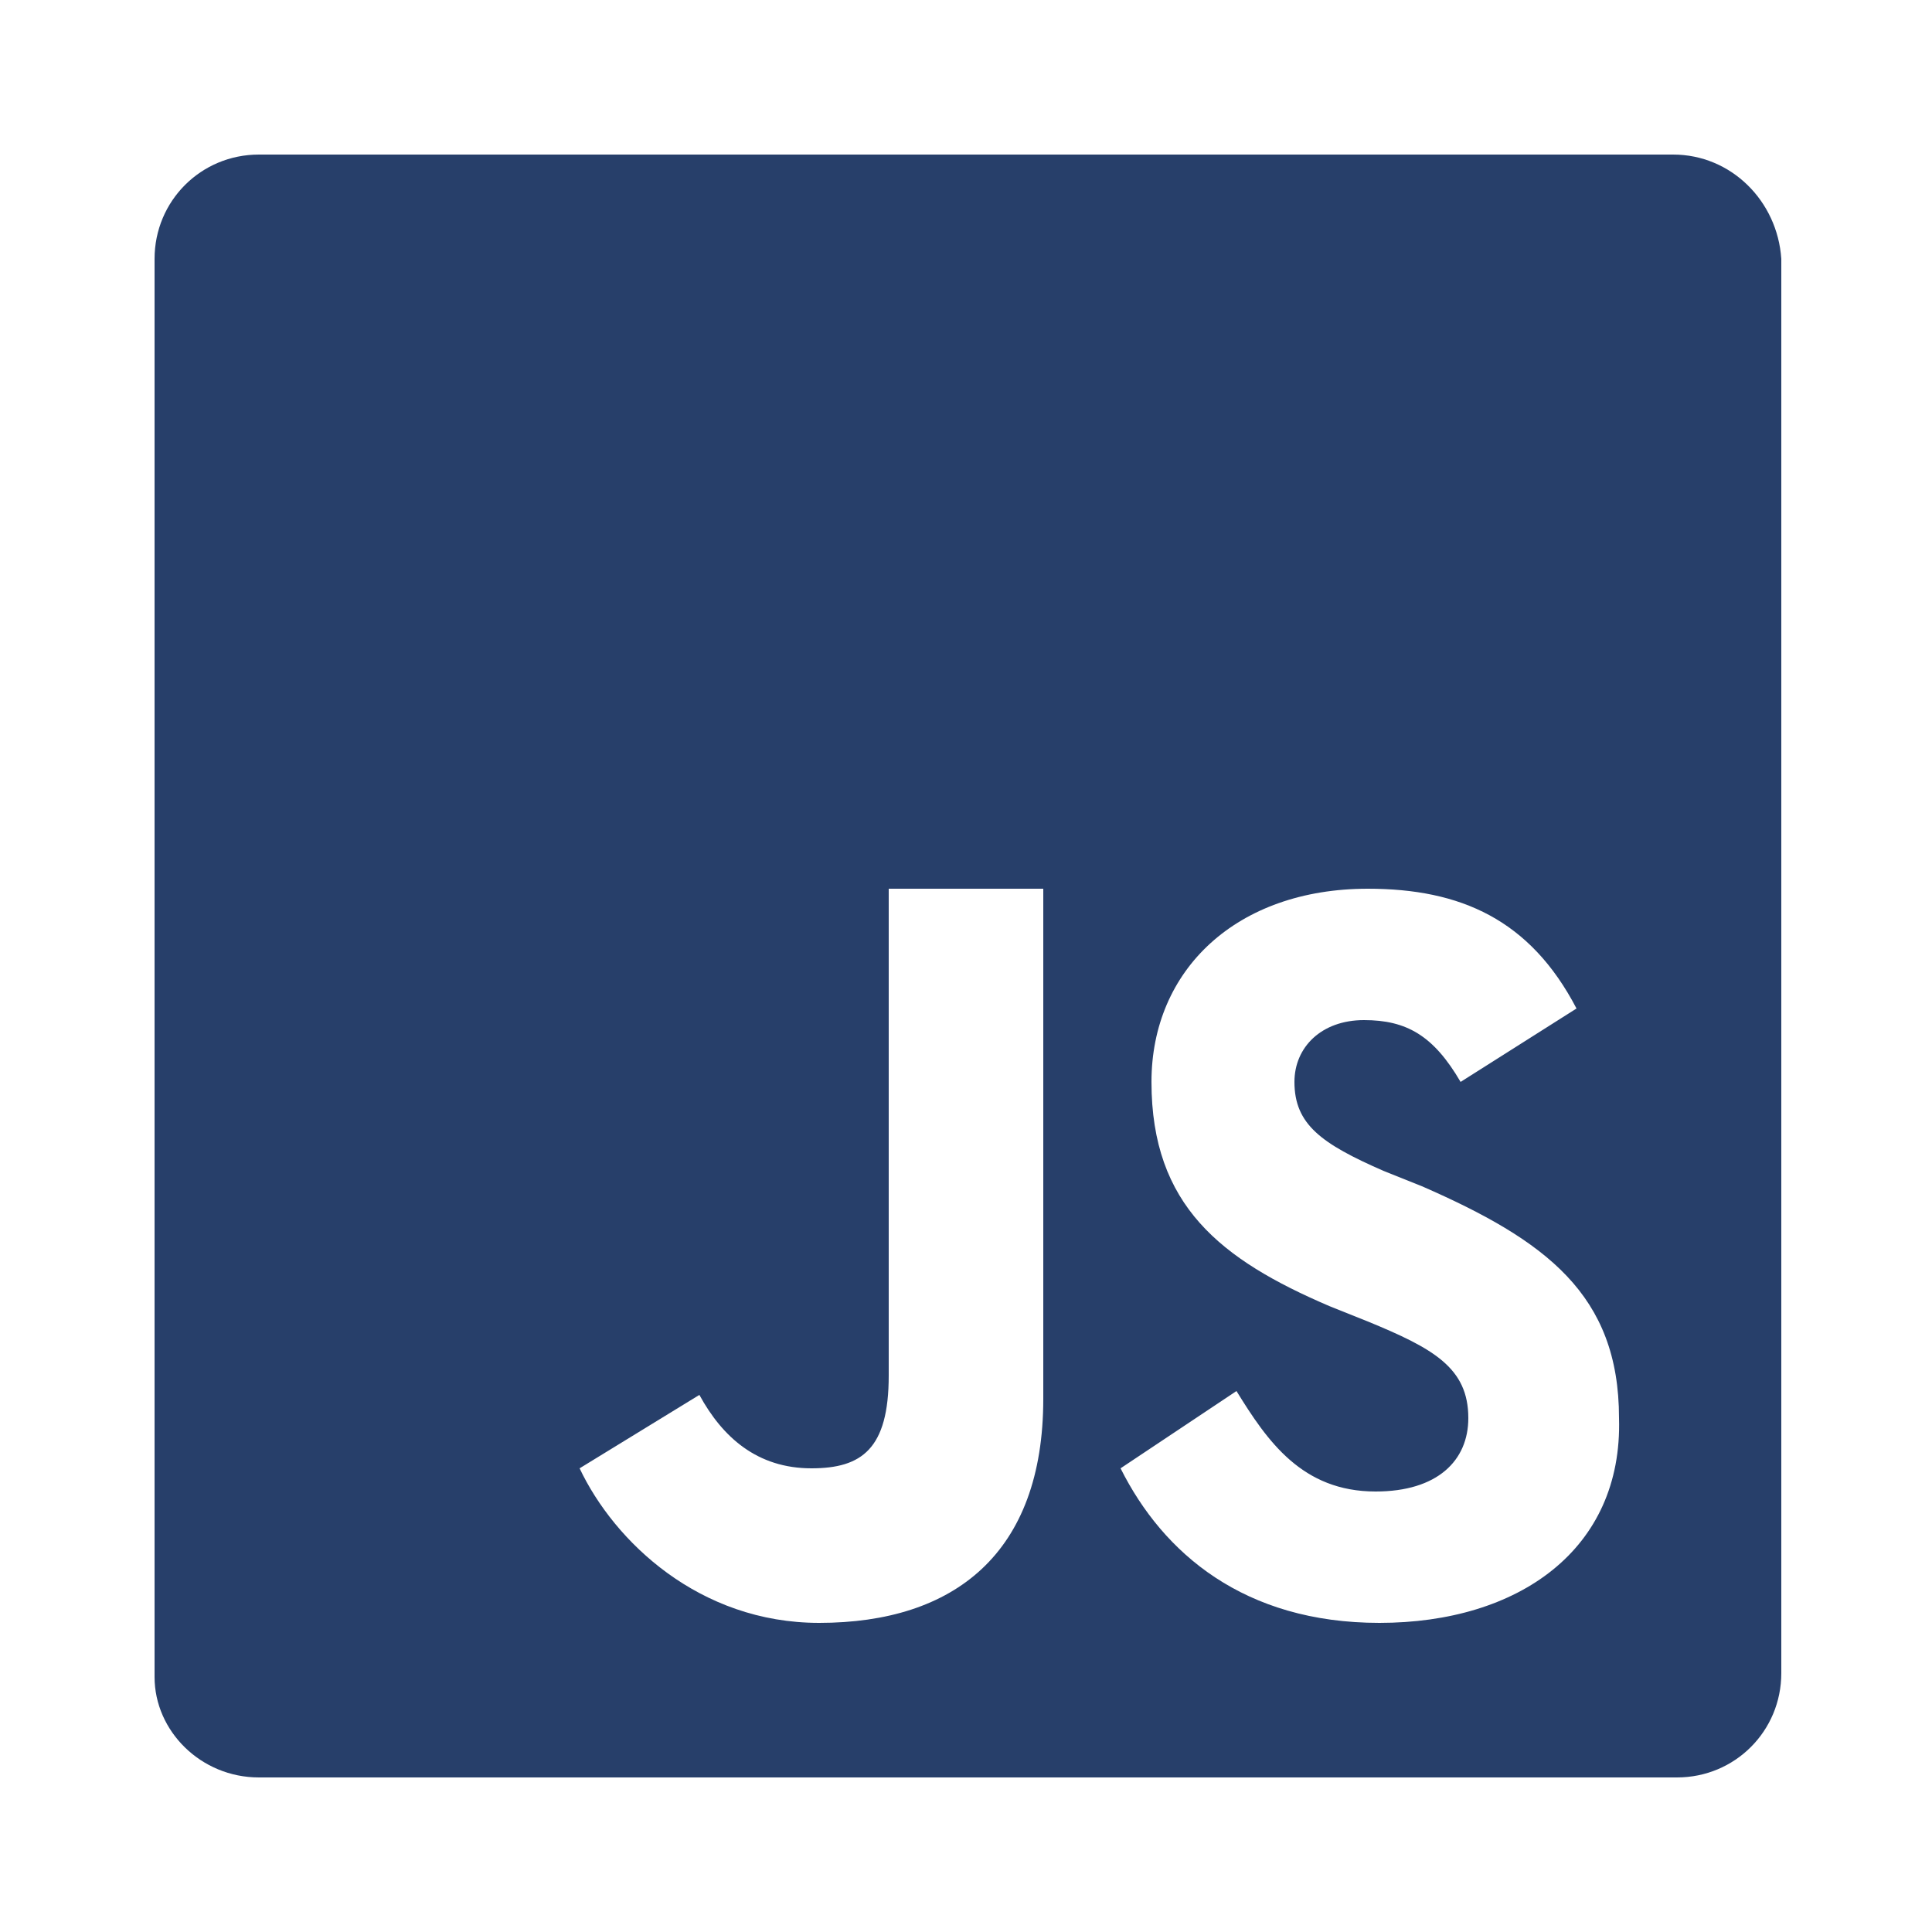
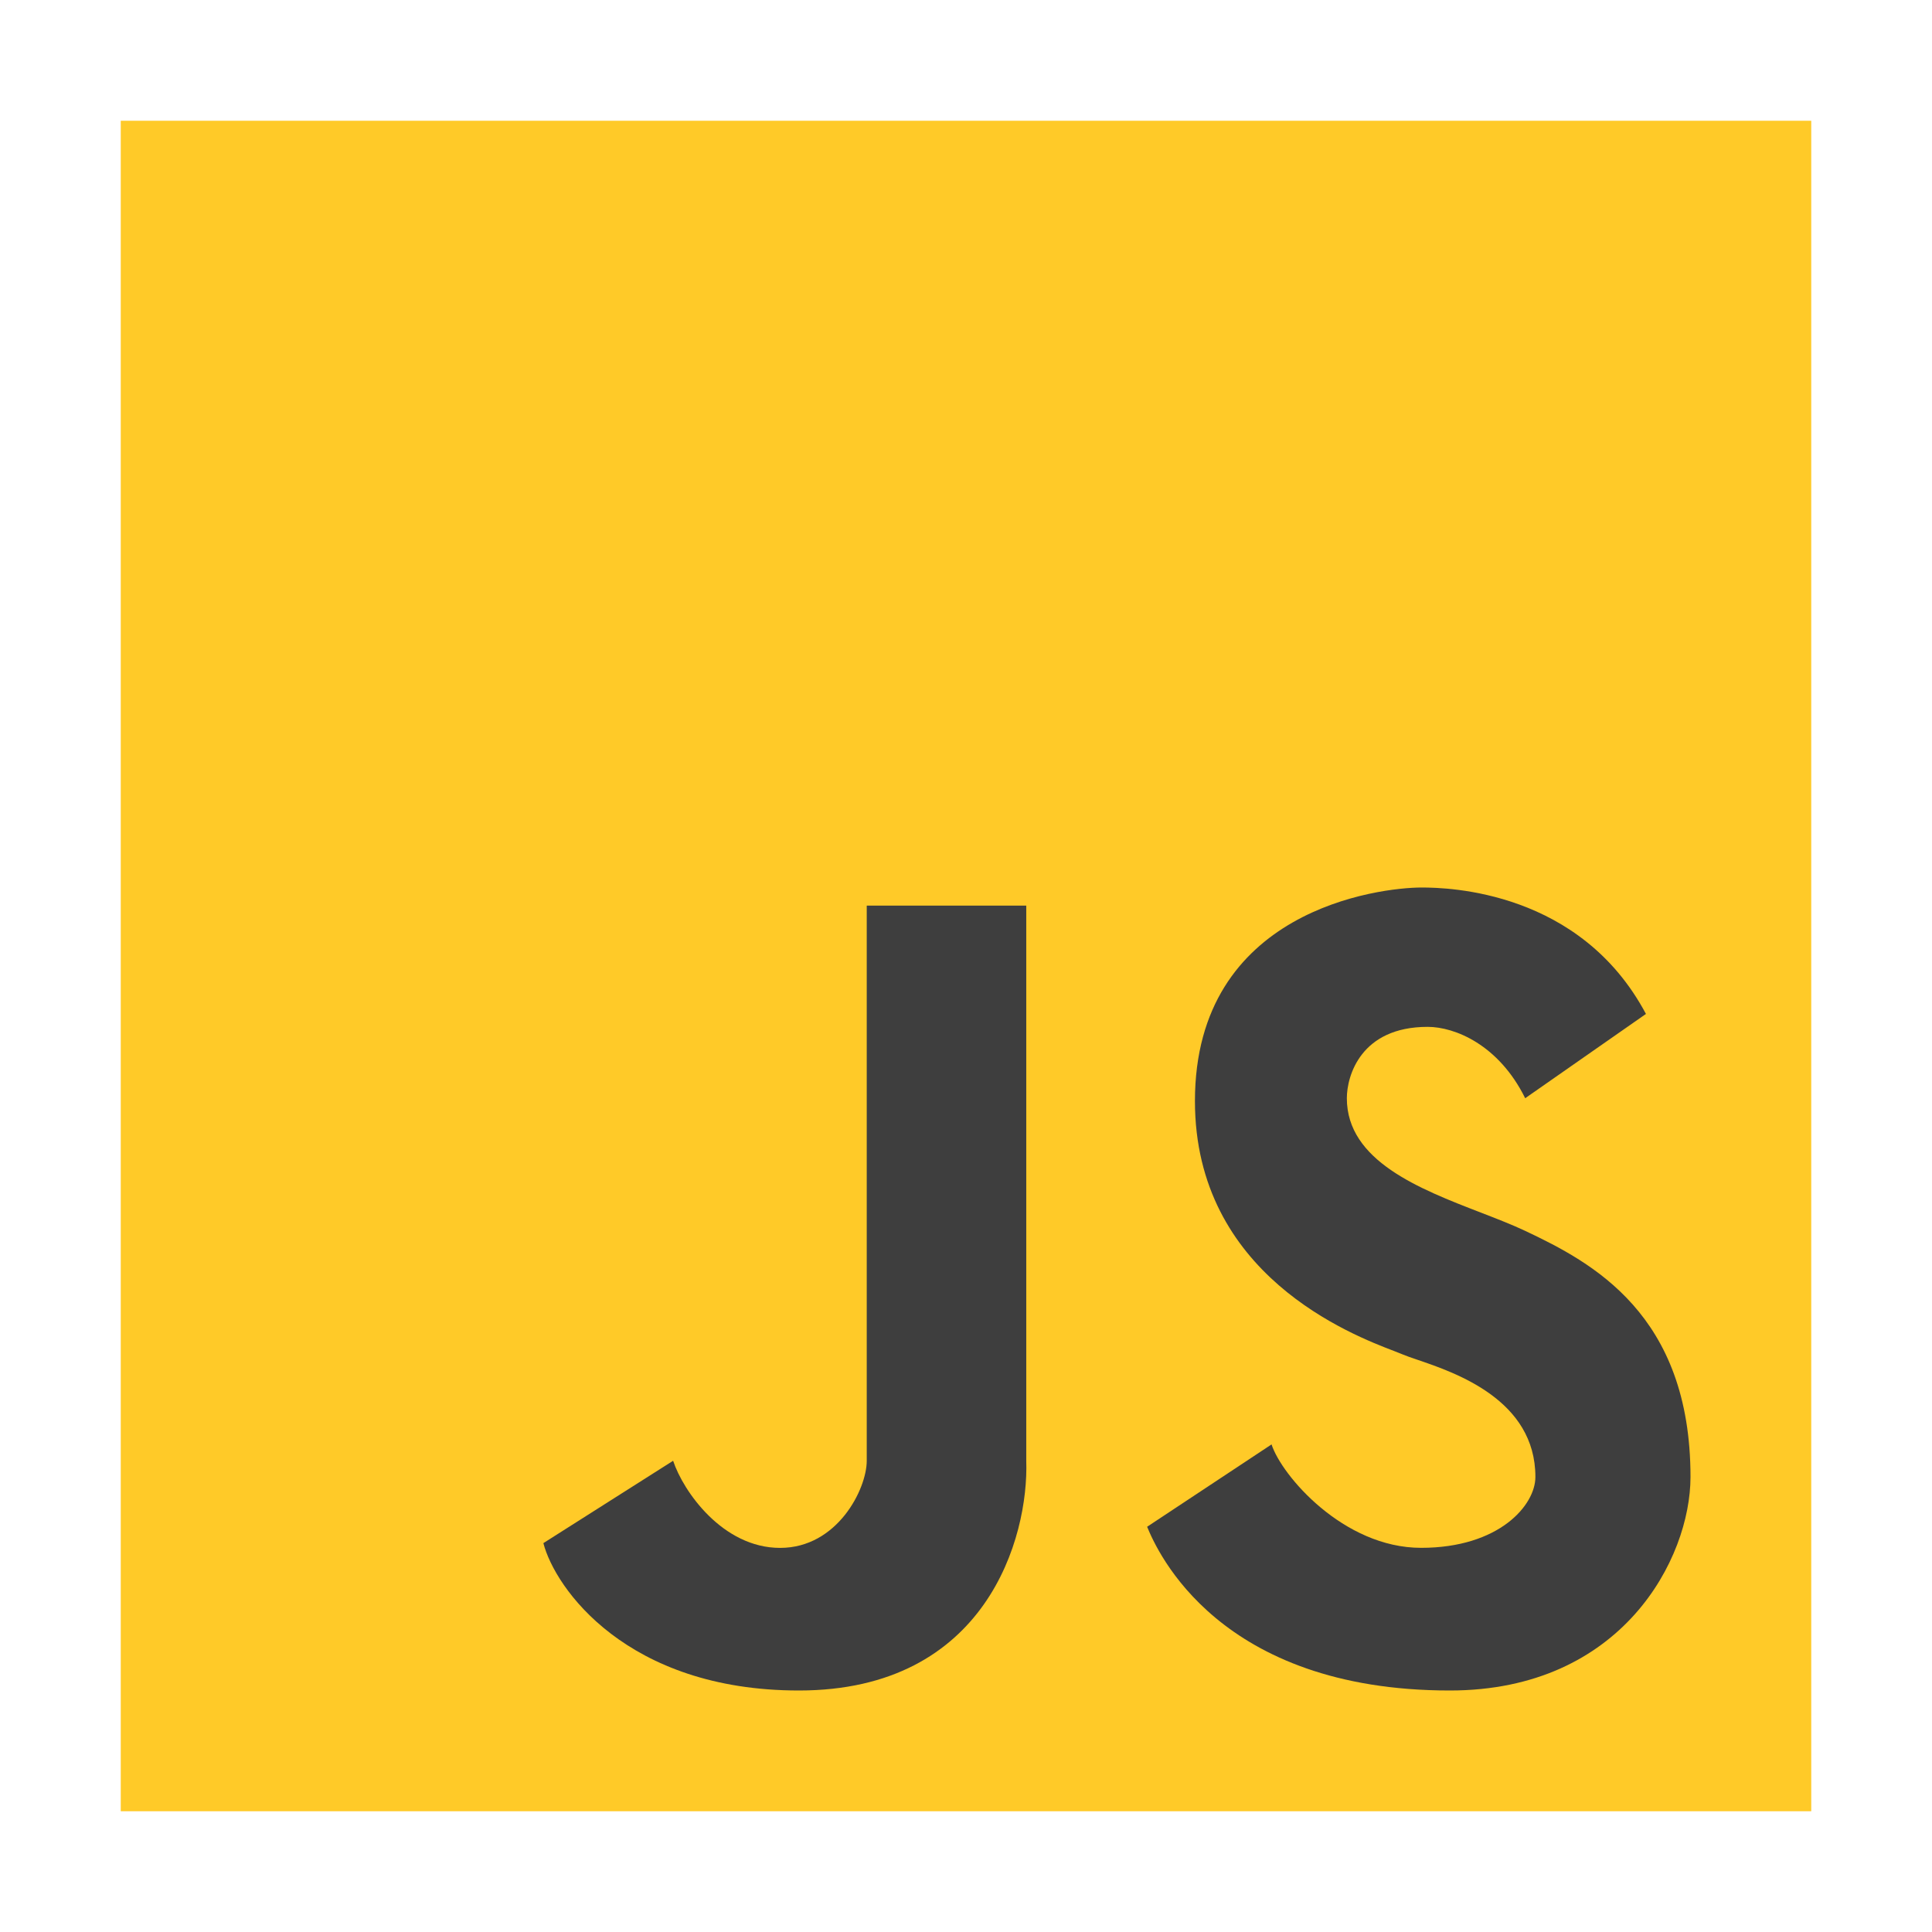
- <svg xmlns="http://www.w3.org/2000/svg" version="1.1" id="Layer_1" x="0px" y="0px" viewBox="0 0 50 50" style="enable-background:new 0 0 50 50;" xml:space="preserve">
-   <style type="text/css">
- 	.st0{fill:#273F6A;}
- </style>
-   <path class="st0" d="M43.3,4H6.7C5.2,4,4,5.2,4,6.7v36.7C4,44.8,5.2,46,6.7,46h36.7c1.5,0,2.7-1.2,2.7-2.7V6.7C46,5.2,44.8,4,43.3,4  z M27,36.2c0,4-2.3,5.8-5.8,5.8c-3.1,0-5.3-2.1-6.2-4l3.1-1.9c0.6,1.1,1.5,1.9,2.9,1.9c1.3,0,2-0.5,2-2.4V23h4V36.2z M35.7,42  c-3.5,0-5.6-1.8-6.7-4l3-2c0.8,1.3,1.7,2.6,3.6,2.6c1.6,0,2.4-0.8,2.4-1.9c0-1.3-0.9-1.8-2.6-2.5l-1-0.4c-2.8-1.2-4.6-2.6-4.6-5.8  c0-2.9,2.2-5,5.6-5c2.4,0,4.2,0.8,5.4,3.1l-3,1.9c-0.7-1.2-1.4-1.6-2.5-1.6c-1.1,0-1.8,0.7-1.8,1.6c0,1.1,0.7,1.6,2.3,2.3l1,0.4  c3.2,1.4,5.1,2.8,5.1,6C42,40.1,39.3,42,35.7,42z" />
+ <svg xmlns="http://www.w3.org/2000/svg" width="800px" height="800px" viewBox="0 0 32 32" fill="none">
+   <rect x="2" y="2" width="28" height="28" fill="#FFCA28" />
+   <path d="M19 25.288L21.061 23.924C21.223 24.431 22.246 25.637 23.538 25.637C24.831 25.637 25.431 24.931 25.431 24.463C25.431 23.188 24.111 22.738 23.477 22.522C23.374 22.487 23.289 22.458 23.231 22.433C23.201 22.42 23.156 22.402 23.098 22.38C22.393 22.111 19.792 21.117 19.792 18.237C19.792 15.065 22.854 14.7 23.546 14.7C23.999 14.7 26.177 14.756 27.262 16.794L25.262 18.19C24.823 17.302 24.095 17.008 23.646 17.008C22.538 17.008 22.308 17.82 22.308 18.19C22.308 19.227 23.511 19.692 24.527 20.084C24.793 20.187 25.046 20.285 25.262 20.387C26.369 20.91 28 21.767 28 24.463C28 25.814 26.867 28 24.015 28C20.185 28 19.169 25.7 19 25.288Z" fill="#3E3E3E" />
+   <path d="M9 25.559L11.149 24.195C11.317 24.703 11.971 25.638 12.921 25.638C13.87 25.638 14.356 24.663 14.356 24.195V15H16.998V24.195C17.041 25.464 16.338 28 13.233 28C10.379 28 9.192 26.304 9 25.559Z" fill="#3E3E3E" />
</svg>
